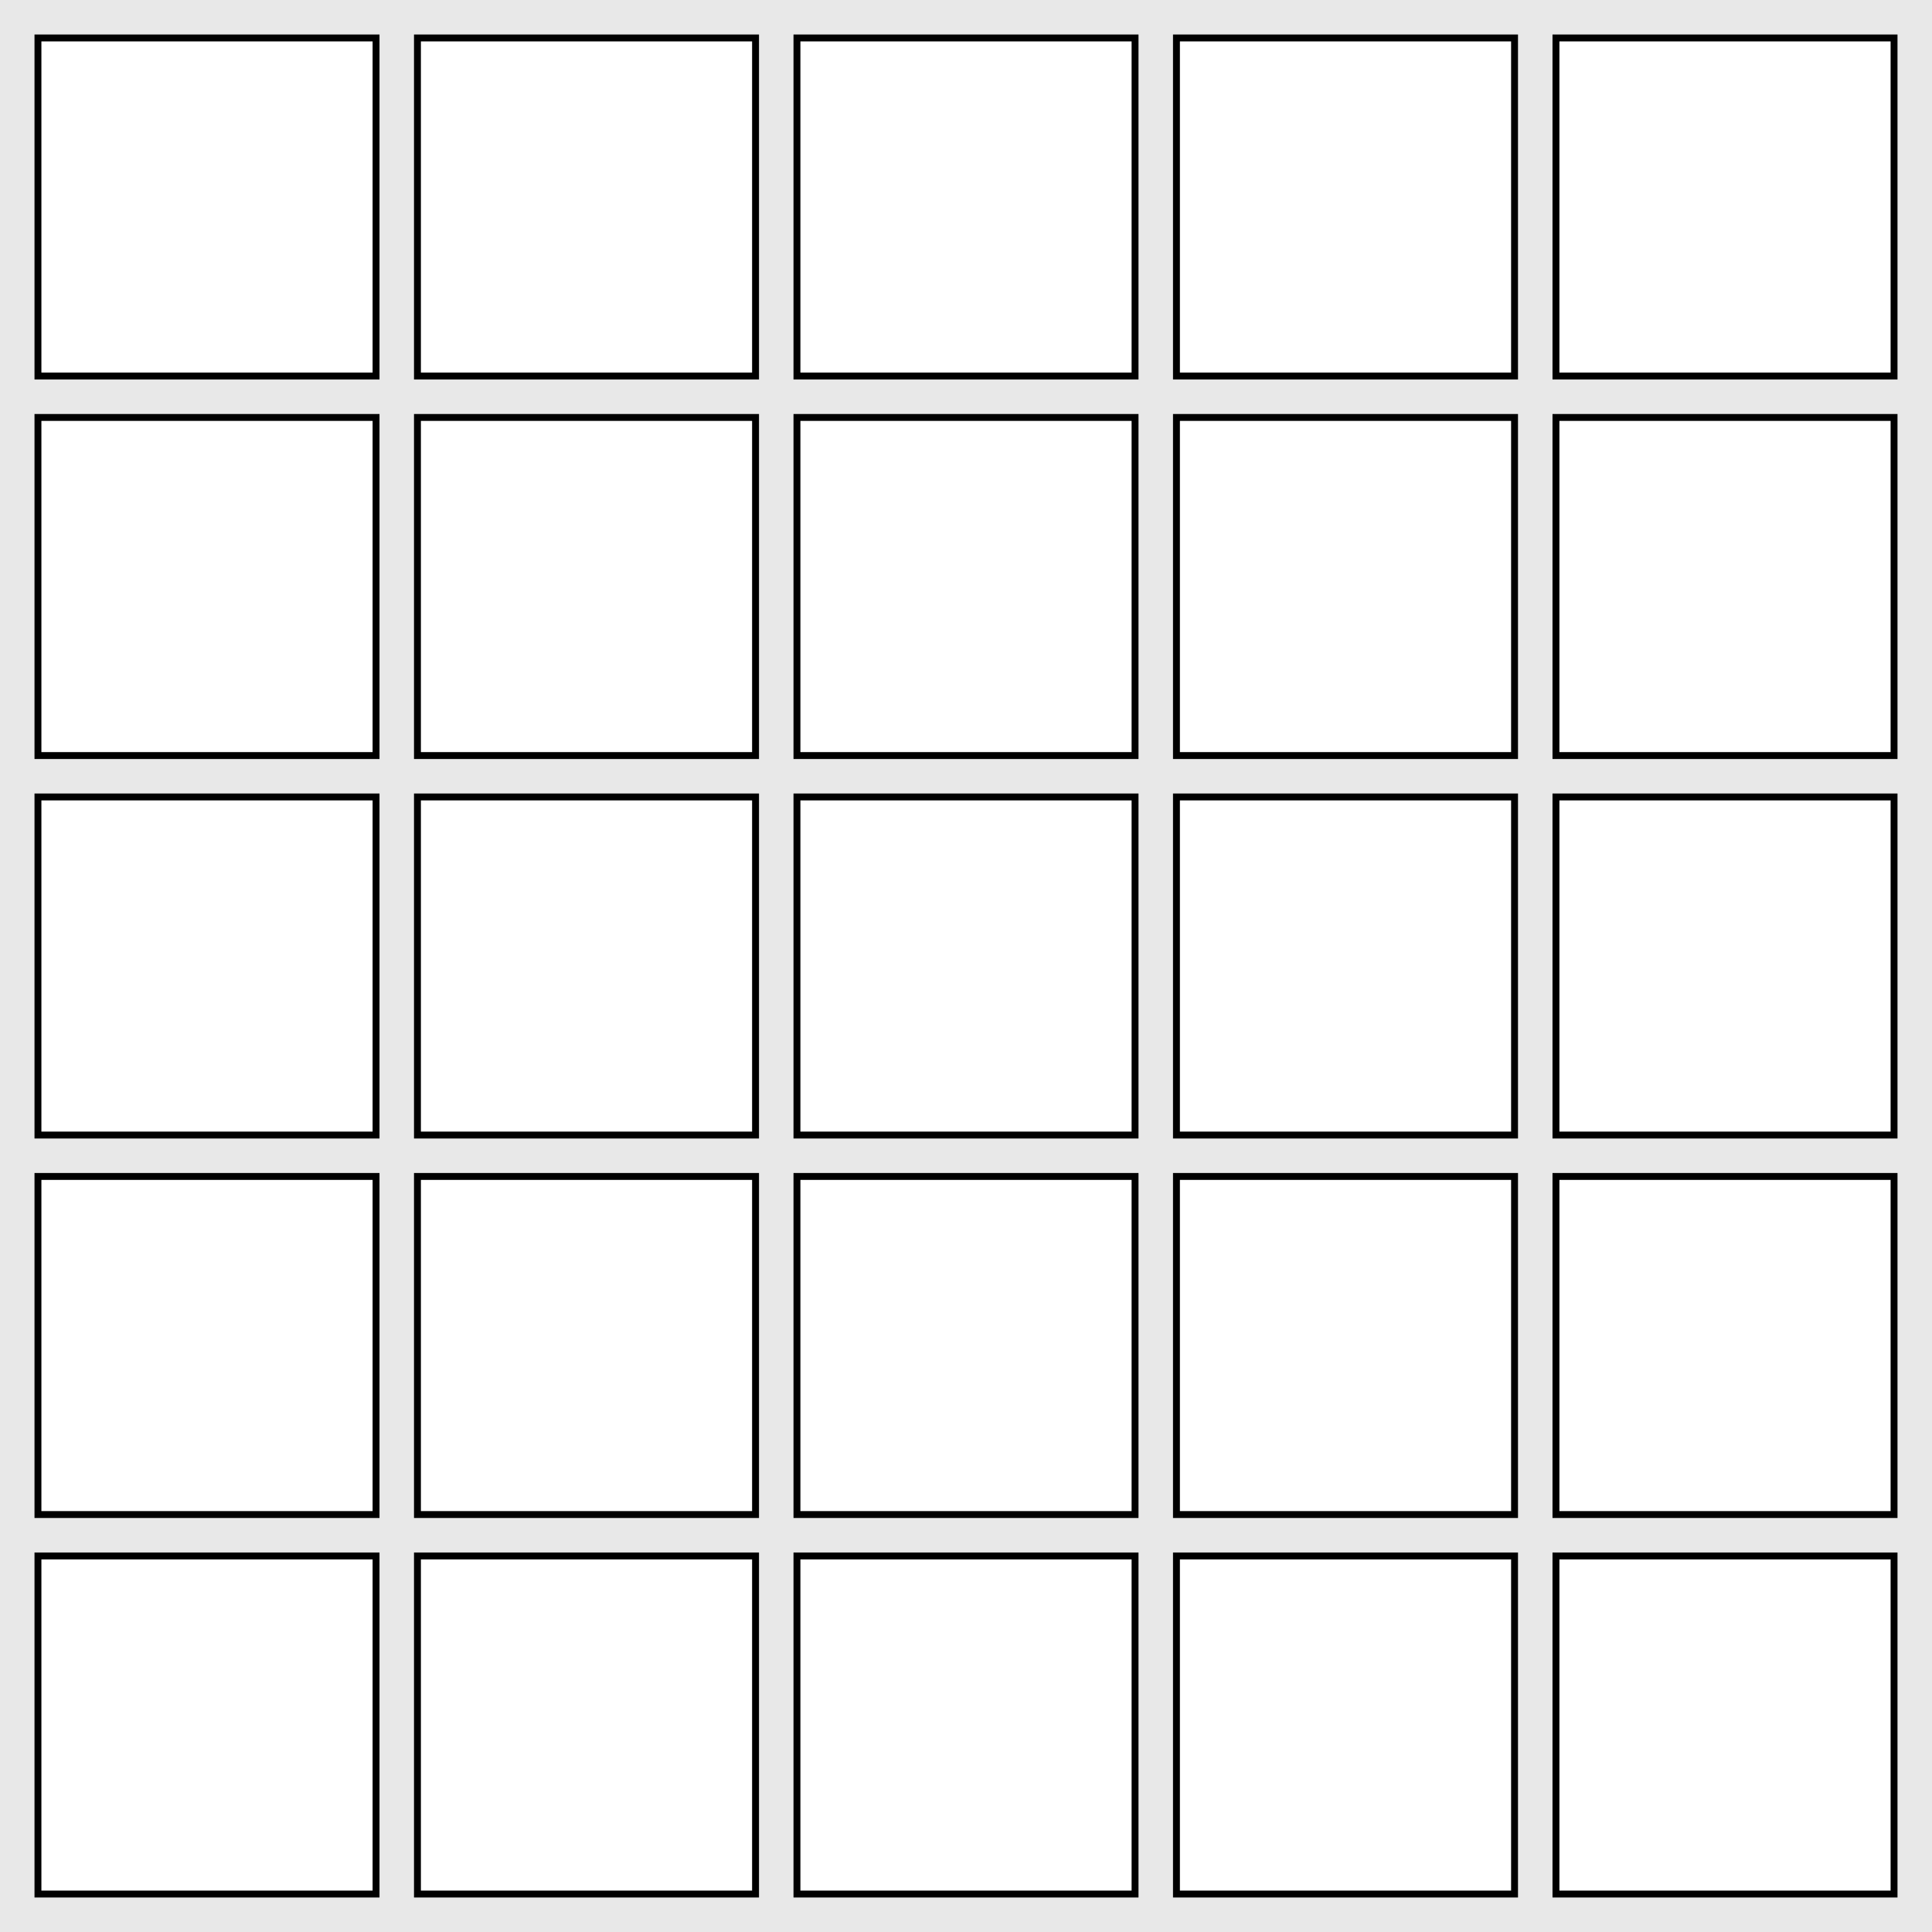
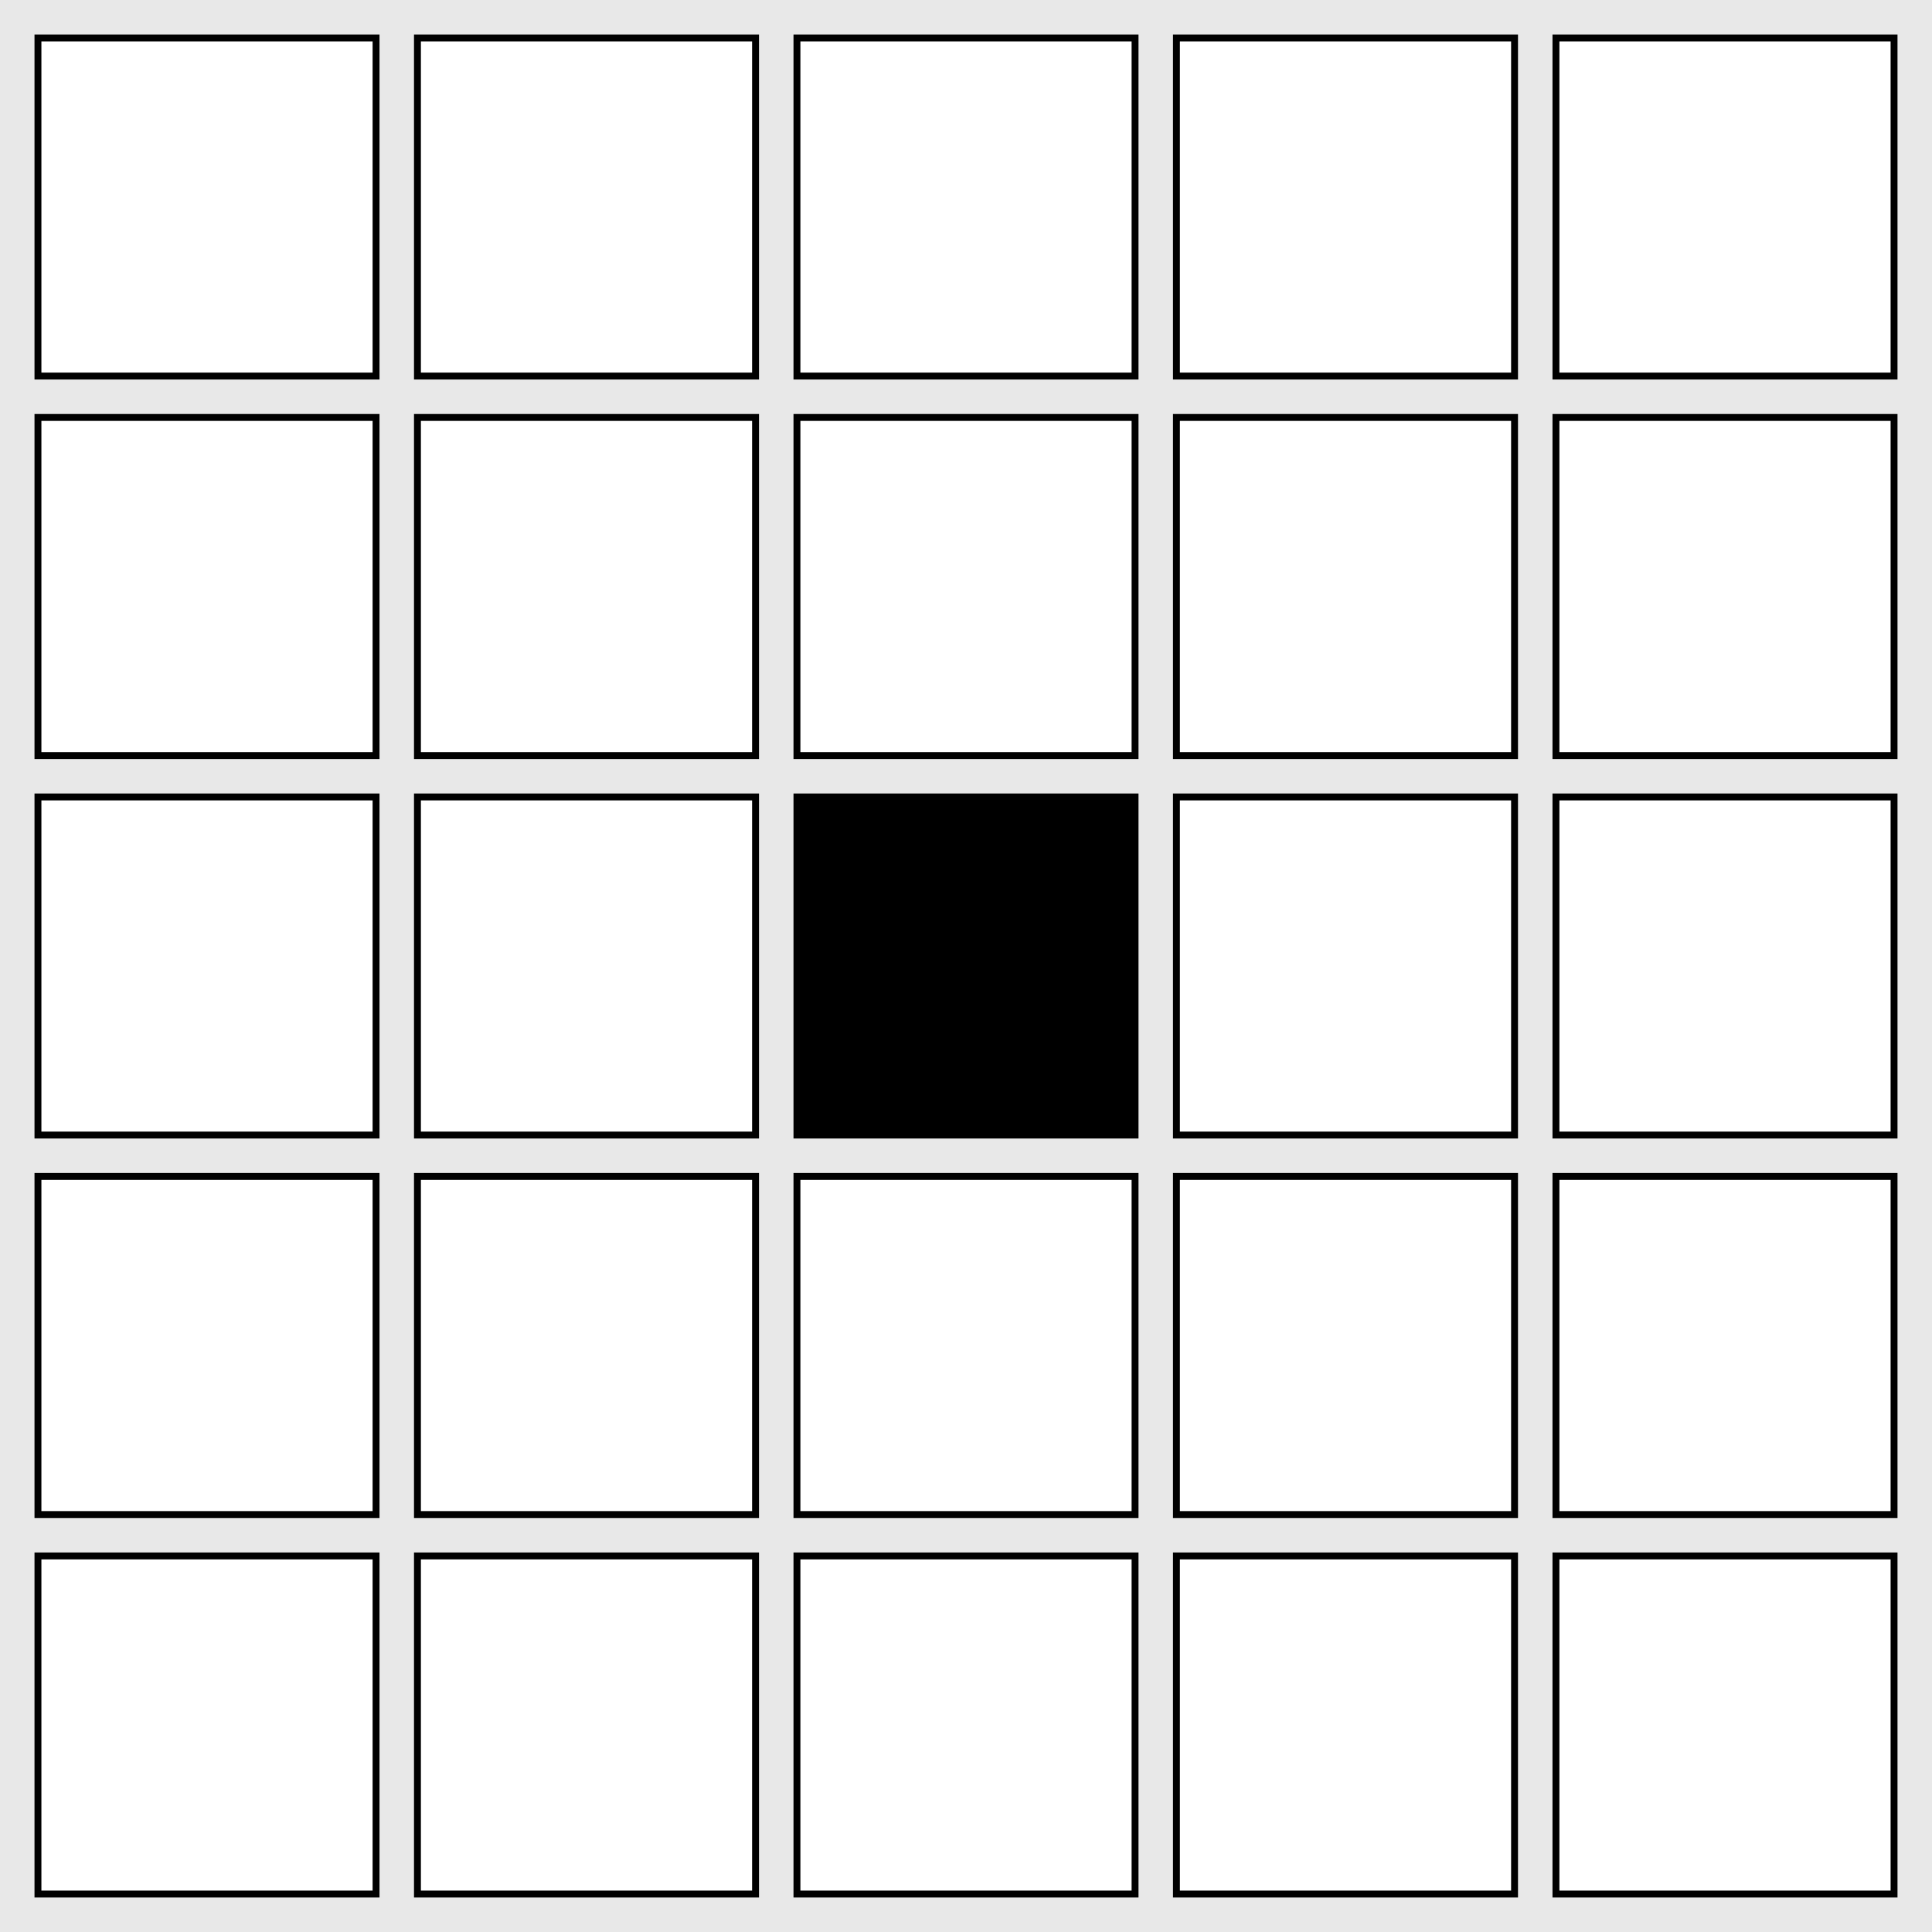
- <svg xmlns="http://www.w3.org/2000/svg" width="280" height="280">
-   <rect x="0" y="0" width="280" height="280" fill="#e8e8e8" />
-   <rect x="5" y="5" width="50" height="50" fill="black" />
-   <rect x="6" y="6" width="48" height="48" fill="white" />
-   <rect x="60" y="5" width="50" height="50" fill="black" />
-   <rect x="61" y="6" width="48" height="48" fill="white" />
-   <rect x="115" y="5" width="50" height="50" fill="black" />
-   <rect x="116" y="6" width="48" height="48" fill="white" />
-   <rect x="170" y="5" width="50" height="50" fill="black" />
-   <rect x="171" y="6" width="48" height="48" fill="white" />
-   <rect x="225" y="5" width="50" height="50" fill="black" />
-   <rect x="226" y="6" width="48" height="48" fill="white" />
-   <rect x="5" y="60" width="50" height="50" fill="black" />
-   <rect x="6" y="61" width="48" height="48" fill="white" />
-   <rect x="60" y="60" width="50" height="50" fill="black" />
-   <rect x="61" y="61" width="48" height="48" fill="white" />
-   <rect x="115" y="60" width="50" height="50" fill="black" />
-   <rect x="116" y="61" width="48" height="48" fill="white" />
-   <rect x="170" y="60" width="50" height="50" fill="black" />
-   <rect x="171" y="61" width="48" height="48" fill="white" />
-   <rect x="225" y="60" width="50" height="50" fill="black" />
-   <rect x="226" y="61" width="48" height="48" fill="white" />
-   <rect x="5" y="115" width="50" height="50" fill="black" />
-   <rect x="6" y="116" width="48" height="48" fill="white" />
-   <rect x="60" y="115" width="50" height="50" fill="black" />
-   <rect x="61" y="116" width="48" height="48" fill="white" />
-   <rect x="115" y="115" width="50" height="50" fill="black" />
-   <rect x="116" y="116" width="48" height="48" fill="white" />
-   <rect x="170" y="115" width="50" height="50" fill="black" />
-   <rect x="171" y="116" width="48" height="48" fill="white" />
-   <rect x="225" y="115" width="50" height="50" fill="black" />
-   <rect x="226" y="116" width="48" height="48" fill="white" />
-   <rect x="5" y="170" width="50" height="50" fill="black" />
-   <rect x="6" y="171" width="48" height="48" fill="white" />
-   <rect x="60" y="170" width="50" height="50" fill="black" />
-   <rect x="61" y="171" width="48" height="48" fill="white" />
-   <rect x="115" y="170" width="50" height="50" fill="black" />
-   <rect x="116" y="171" width="48" height="48" fill="white" />
-   <rect x="170" y="170" width="50" height="50" fill="black" />
-   <rect x="171" y="171" width="48" height="48" fill="white" />
-   <rect x="225" y="170" width="50" height="50" fill="black" />
-   <rect x="226" y="171" width="48" height="48" fill="white" />
-   <rect x="5" y="225" width="50" height="50" fill="black" />
-   <rect x="6" y="226" width="48" height="48" fill="white" />
-   <rect x="60" y="225" width="50" height="50" fill="black" />
-   <rect x="61" y="226" width="48" height="48" fill="white" />
-   <rect x="115" y="225" width="50" height="50" fill="black" />
-   <rect x="116" y="226" width="48" height="48" fill="white" />
-   <rect x="170" y="225" width="50" height="50" fill="black" />
-   <rect x="171" y="226" width="48" height="48" fill="white" />
-   <rect x="225" y="225" width="50" height="50" fill="black" />
-   <rect x="226" y="226" width="48" height="48" fill="white" />
+ <svg xmlns="http://www.w3.org/2000/svg" width="280" height="280" id="svg2" version="1.1">
+   <defs id="defs108" />
+   <rect x="0" y="0" width="280" height="280" fill="#e8e8e8" id="rect4" />
+   <rect x="5" y="5" width="50" height="50" fill="black" id="rect6" />
+   <rect x="6" y="6" width="48" height="48" fill="white" id="rect8" />
+   <rect x="60" y="5" width="50" height="50" fill="black" id="rect10" />
+   <rect x="61" y="6" width="48" height="48" fill="white" id="rect12" />
+   <rect x="115" y="5" width="50" height="50" fill="black" id="rect14" />
+   <rect x="116" y="6" width="48" height="48" fill="white" id="rect16" />
+   <rect x="170" y="5" width="50" height="50" fill="black" id="rect18" />
+   <rect x="171" y="6" width="48" height="48" fill="white" id="rect20" />
+   <rect x="225" y="5" width="50" height="50" fill="black" id="rect22" />
+   <rect x="226" y="6" width="48" height="48" fill="white" id="rect24" />
+   <rect x="5" y="60" width="50" height="50" fill="black" id="rect26" />
+   <rect x="6" y="61" width="48" height="48" fill="white" id="rect28" />
+   <rect x="60" y="60" width="50" height="50" fill="black" id="rect30" />
+   <rect x="61" y="61" width="48" height="48" fill="white" id="rect32" />
+   <rect x="115" y="60" width="50" height="50" fill="black" id="rect34" />
+   <rect x="116" y="61" width="48" height="48" fill="white" id="rect36" />
+   <rect x="170" y="60" width="50" height="50" fill="black" id="rect38" />
+   <rect x="171" y="61" width="48" height="48" fill="white" id="rect40" />
+   <rect x="225" y="60" width="50" height="50" fill="black" id="rect42" />
+   <rect x="226" y="61" width="48" height="48" fill="white" id="rect44" />
+   <rect x="5" y="115" width="50" height="50" fill="black" id="rect46" />
+   <rect x="6" y="116" width="48" height="48" fill="white" id="rect48" />
+   <rect x="60" y="115" width="50" height="50" fill="black" id="rect50" />
+   <rect x="61" y="116" width="48" height="48" fill="white" id="rect52" />
+   <rect x="115" y="115" width="50" height="50" fill="black" id="rect54" />
+   <rect x="116" y="116" width="48" height="48" fill="white" id="rect56" style="fill:#000000;fill-opacity:1" />
+   <rect x="170" y="115" width="50" height="50" fill="black" id="rect58" />
+   <rect x="171" y="116" width="48" height="48" fill="white" id="rect60" />
+   <rect x="225" y="115" width="50" height="50" fill="black" id="rect62" />
+   <rect x="226" y="116" width="48" height="48" fill="white" id="rect64" />
+   <rect x="5" y="170" width="50" height="50" fill="black" id="rect66" />
+   <rect x="6" y="171" width="48" height="48" fill="white" id="rect68" />
+   <rect x="60" y="170" width="50" height="50" fill="black" id="rect70" />
+   <rect x="61" y="171" width="48" height="48" fill="white" id="rect72" />
+   <rect x="115" y="170" width="50" height="50" fill="black" id="rect74" />
+   <rect x="116" y="171" width="48" height="48" fill="white" id="rect76" />
+   <rect x="170" y="170" width="50" height="50" fill="black" id="rect78" />
+   <rect x="171" y="171" width="48" height="48" fill="white" id="rect80" />
+   <rect x="225" y="170" width="50" height="50" fill="black" id="rect82" />
+   <rect x="226" y="171" width="48" height="48" fill="white" id="rect84" />
+   <rect x="5" y="225" width="50" height="50" fill="black" id="rect86" />
+   <rect x="6" y="226" width="48" height="48" fill="white" id="rect88" />
+   <rect x="60" y="225" width="50" height="50" fill="black" id="rect90" />
+   <rect x="61" y="226" width="48" height="48" fill="white" id="rect92" />
+   <rect x="115" y="225" width="50" height="50" fill="black" id="rect94" />
+   <rect x="116" y="226" width="48" height="48" fill="white" id="rect96" />
+   <rect x="170" y="225" width="50" height="50" fill="black" id="rect98" />
+   <rect x="171" y="226" width="48" height="48" fill="white" id="rect100" />
+   <rect x="225" y="225" width="50" height="50" fill="black" id="rect102" />
+   <rect x="226" y="226" width="48" height="48" fill="white" id="rect104" />
</svg>
